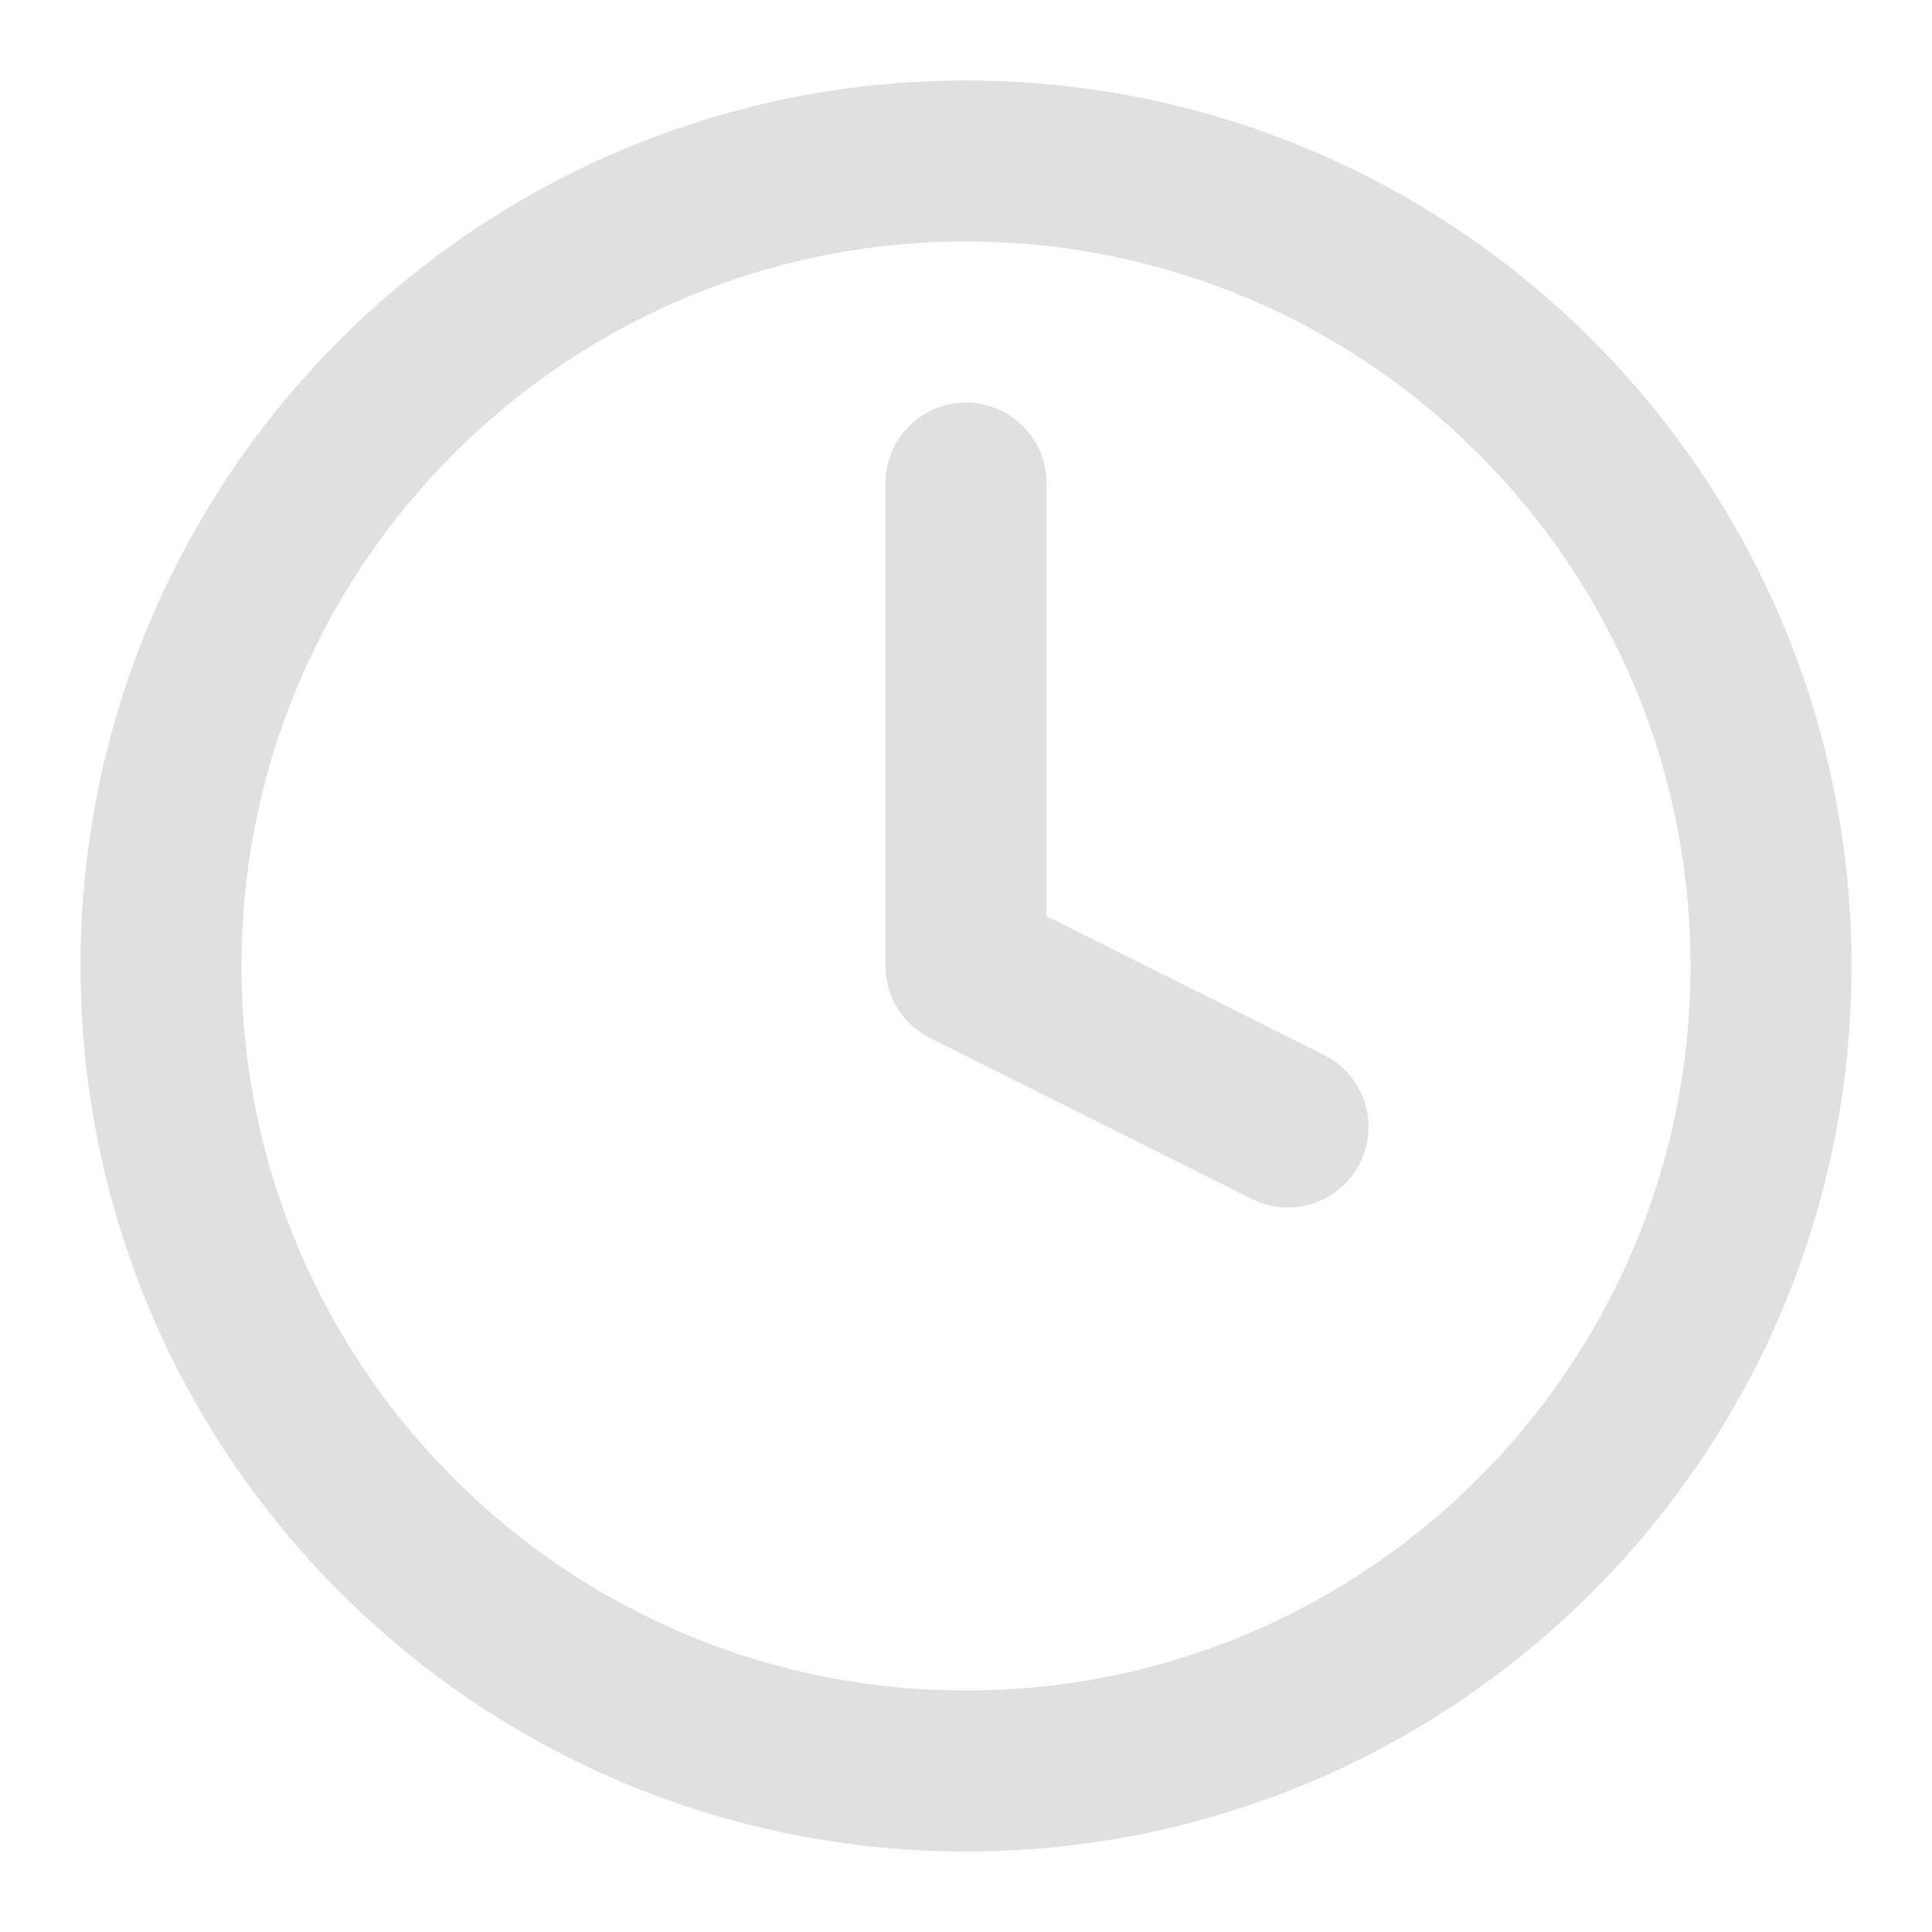
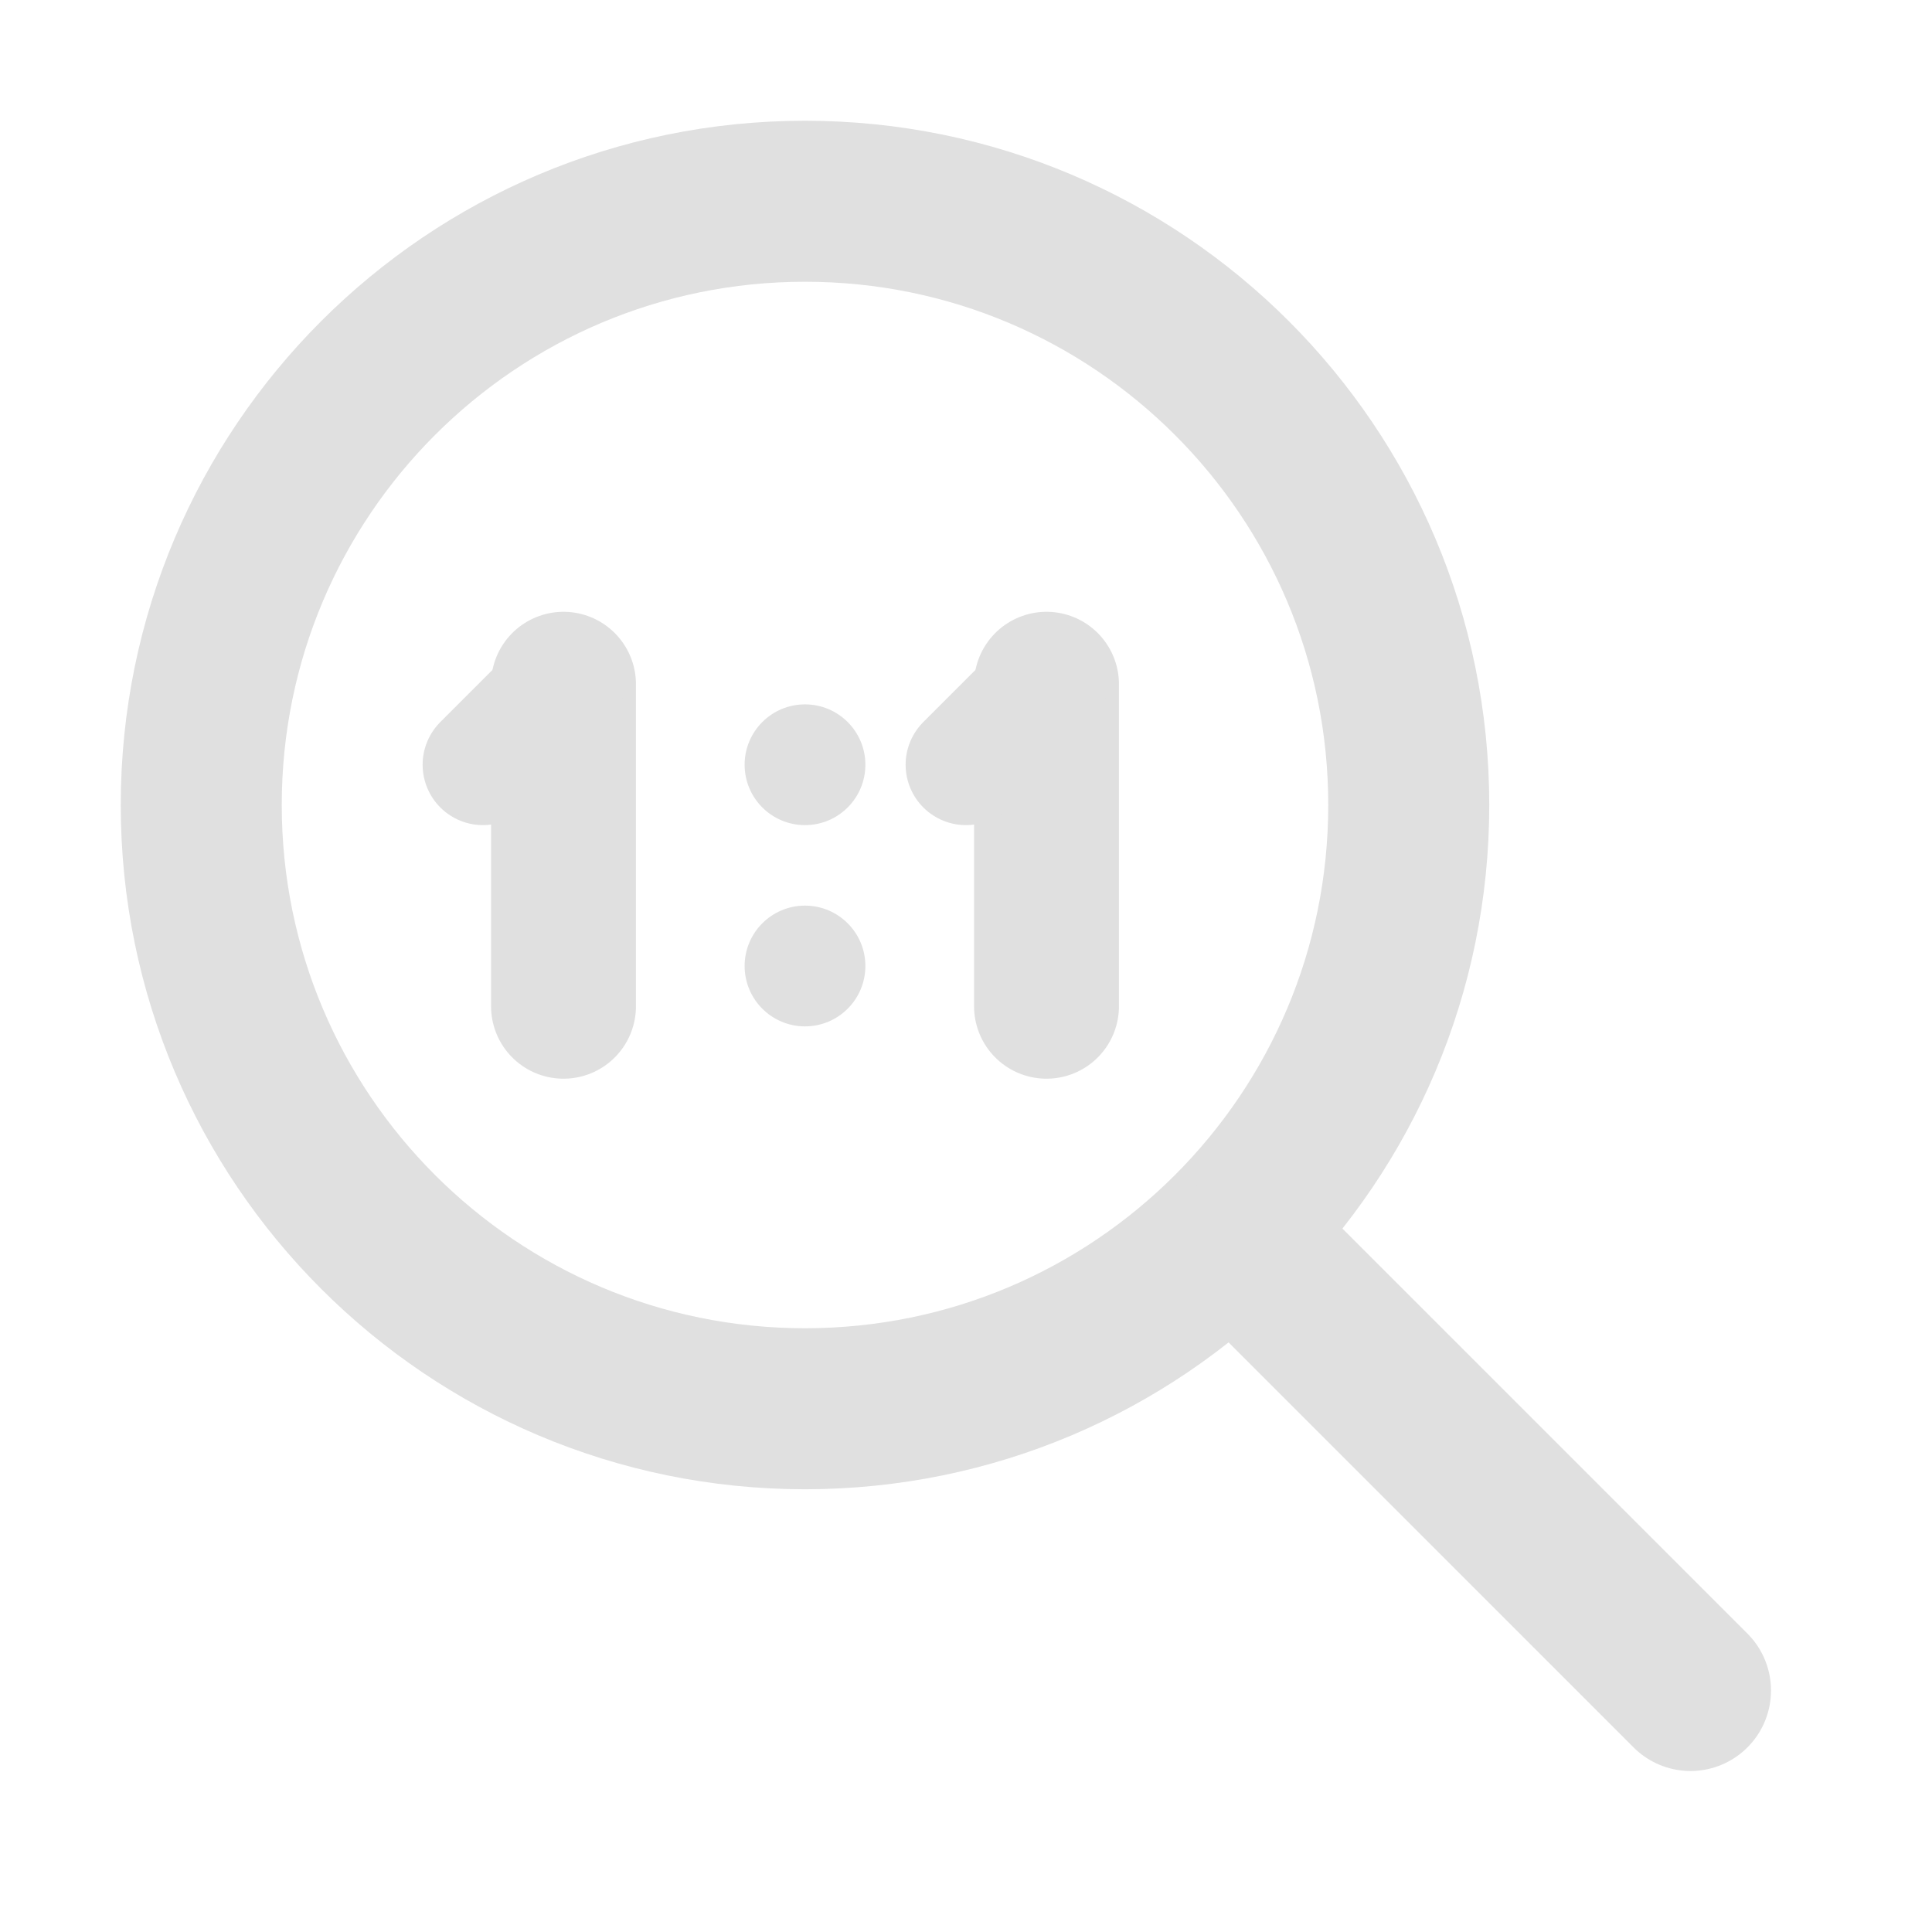
<svg xmlns="http://www.w3.org/2000/svg" width="24" height="24" viewBox="0 0 24 24" fill="none" stroke="#e0e0e0" stroke-width="2" stroke-linecap="round" stroke-linejoin="round">
-   <circle cx="12" cy="12" r="10" />
-   <path d="M12 6v6l4 2" />
+   <circle cx="10" cy="10" r="7.5" />
+   <line x1="21" y1="21" x2="15.5" y2="15.5" />
+   <path d="M7 8.5v4" stroke-width="1.8" />
+   <path d="M6 9.5l1-1" stroke-width="1.5" />
+   <circle cx="10" cy="9.5" r="0.75" fill="#e0e0e0" stroke="none" />
+   <circle cx="10" cy="12" r="0.75" fill="#e0e0e0" stroke="none" />
+   <path d="M13 8.5v4" stroke-width="1.8" />
+   <path d="M12 9.5l1-1" stroke-width="1.5" />
</svg>
